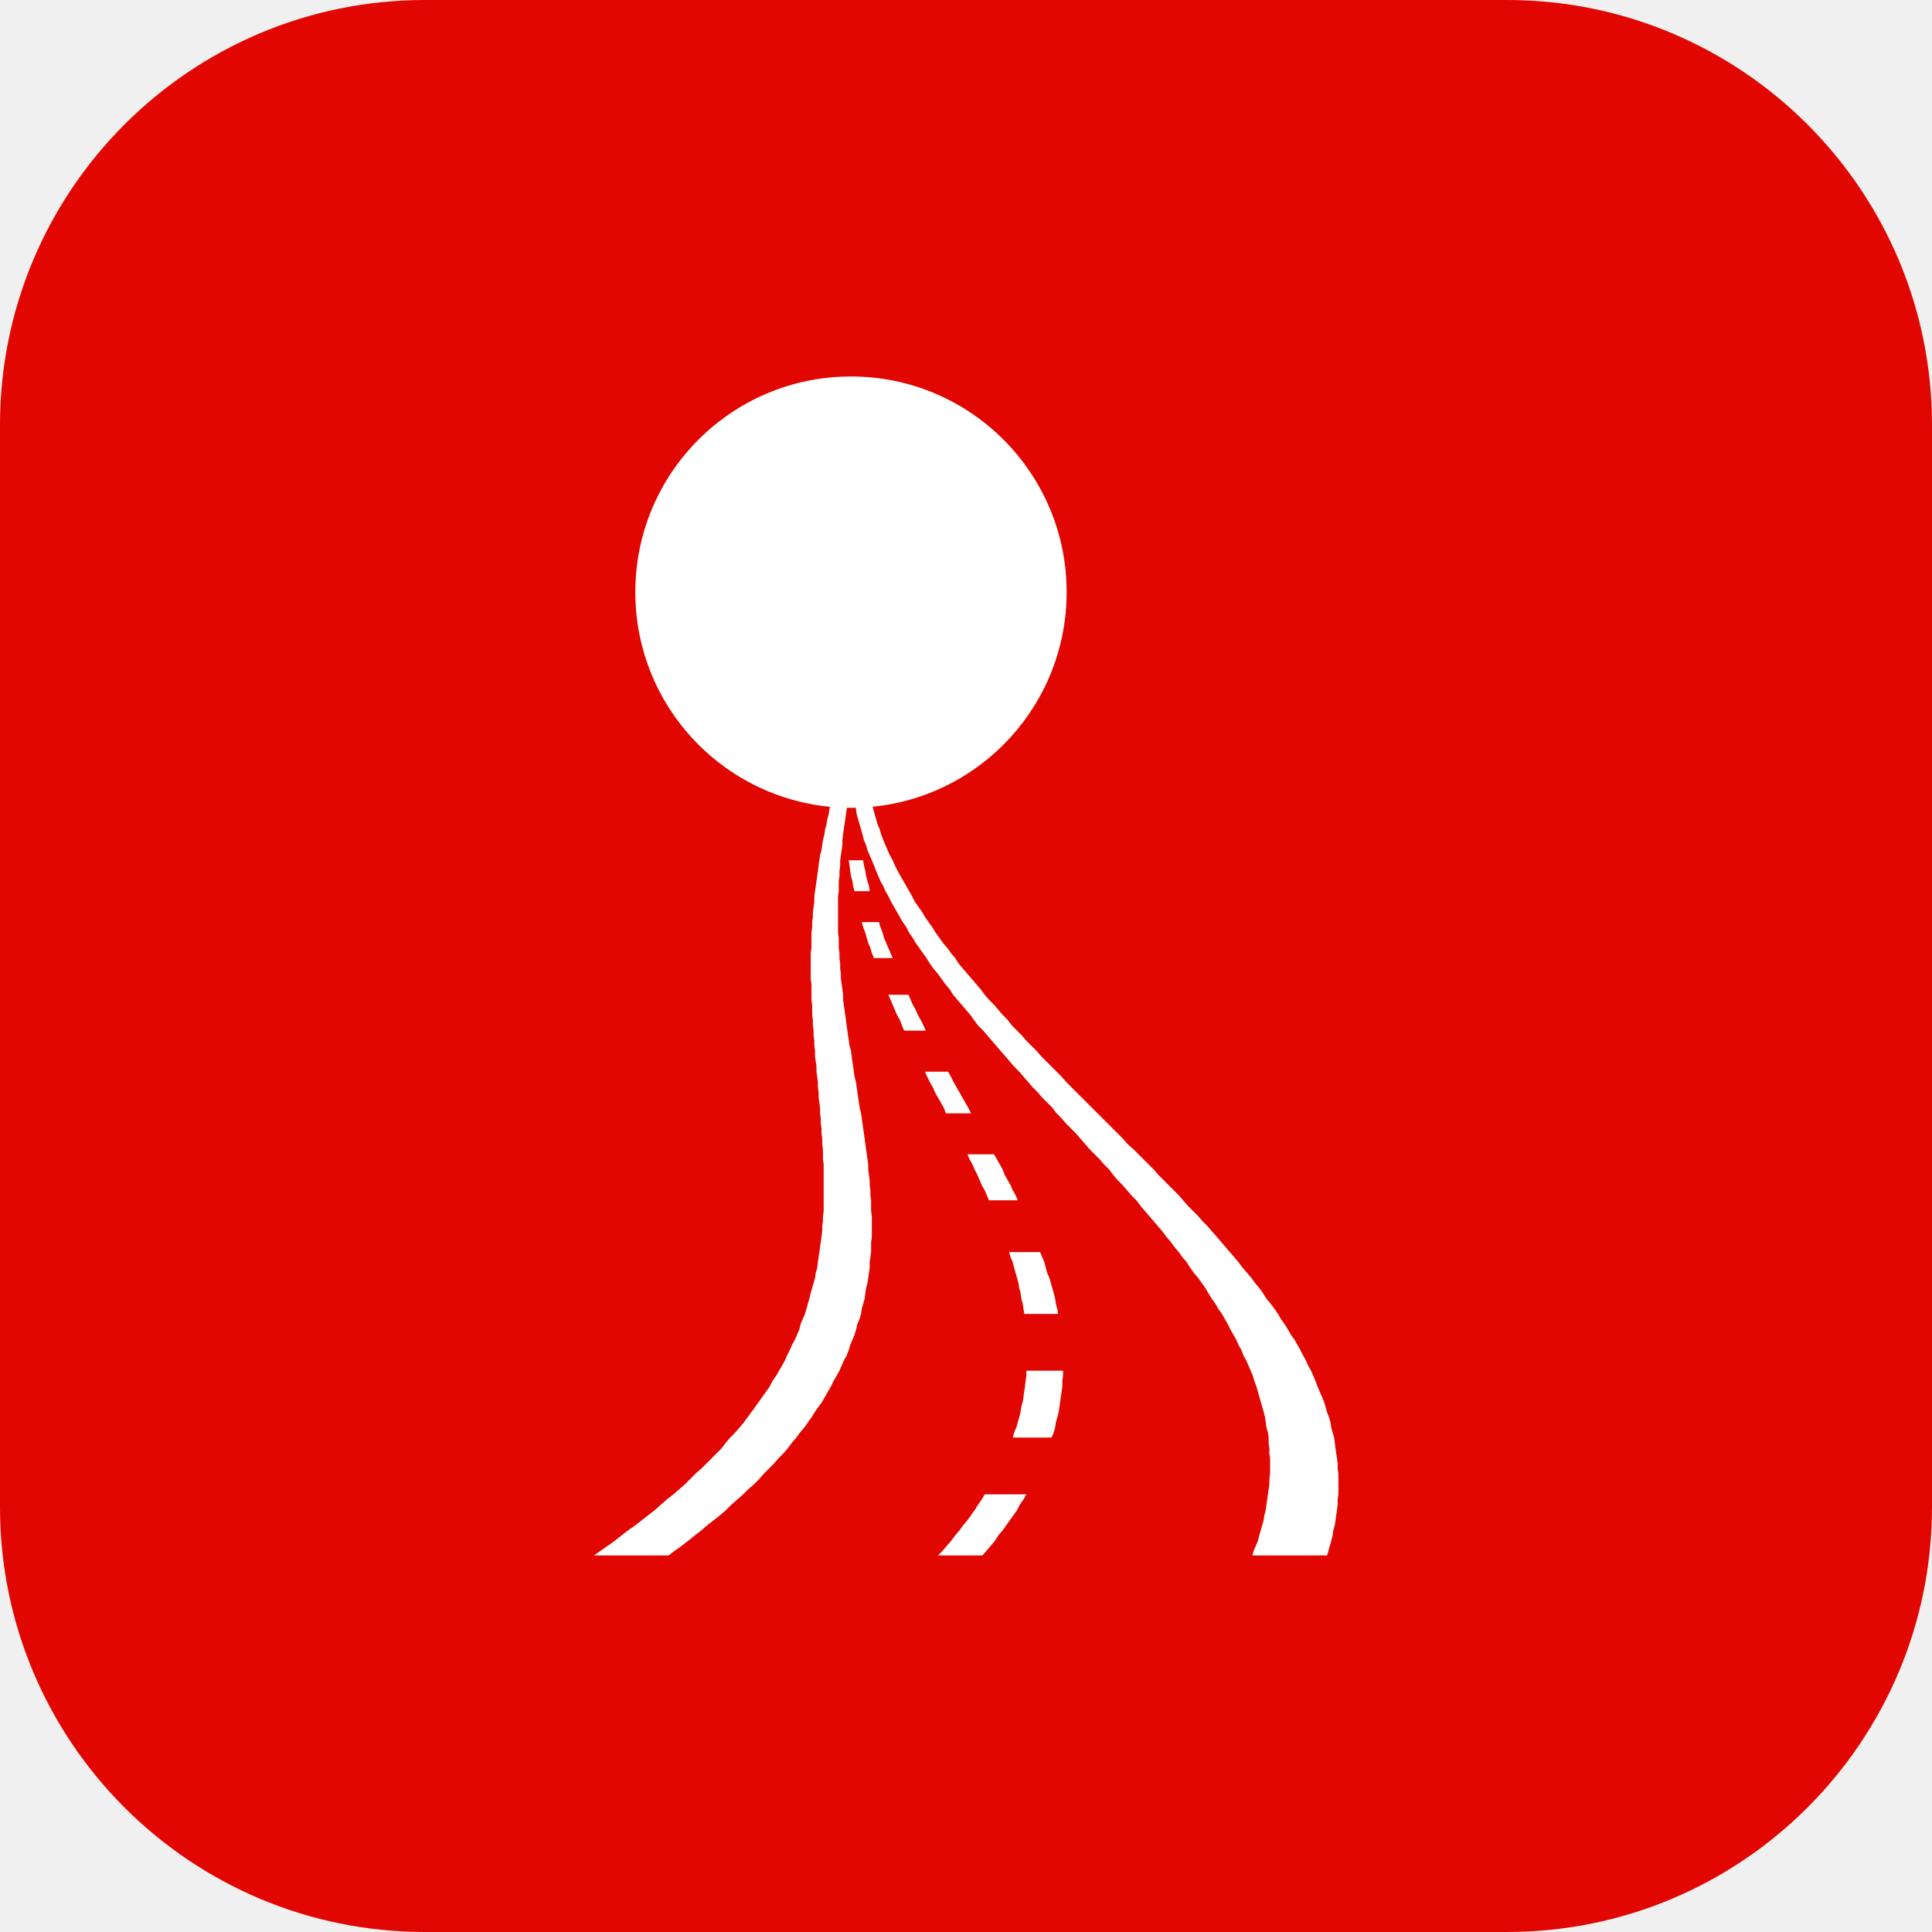
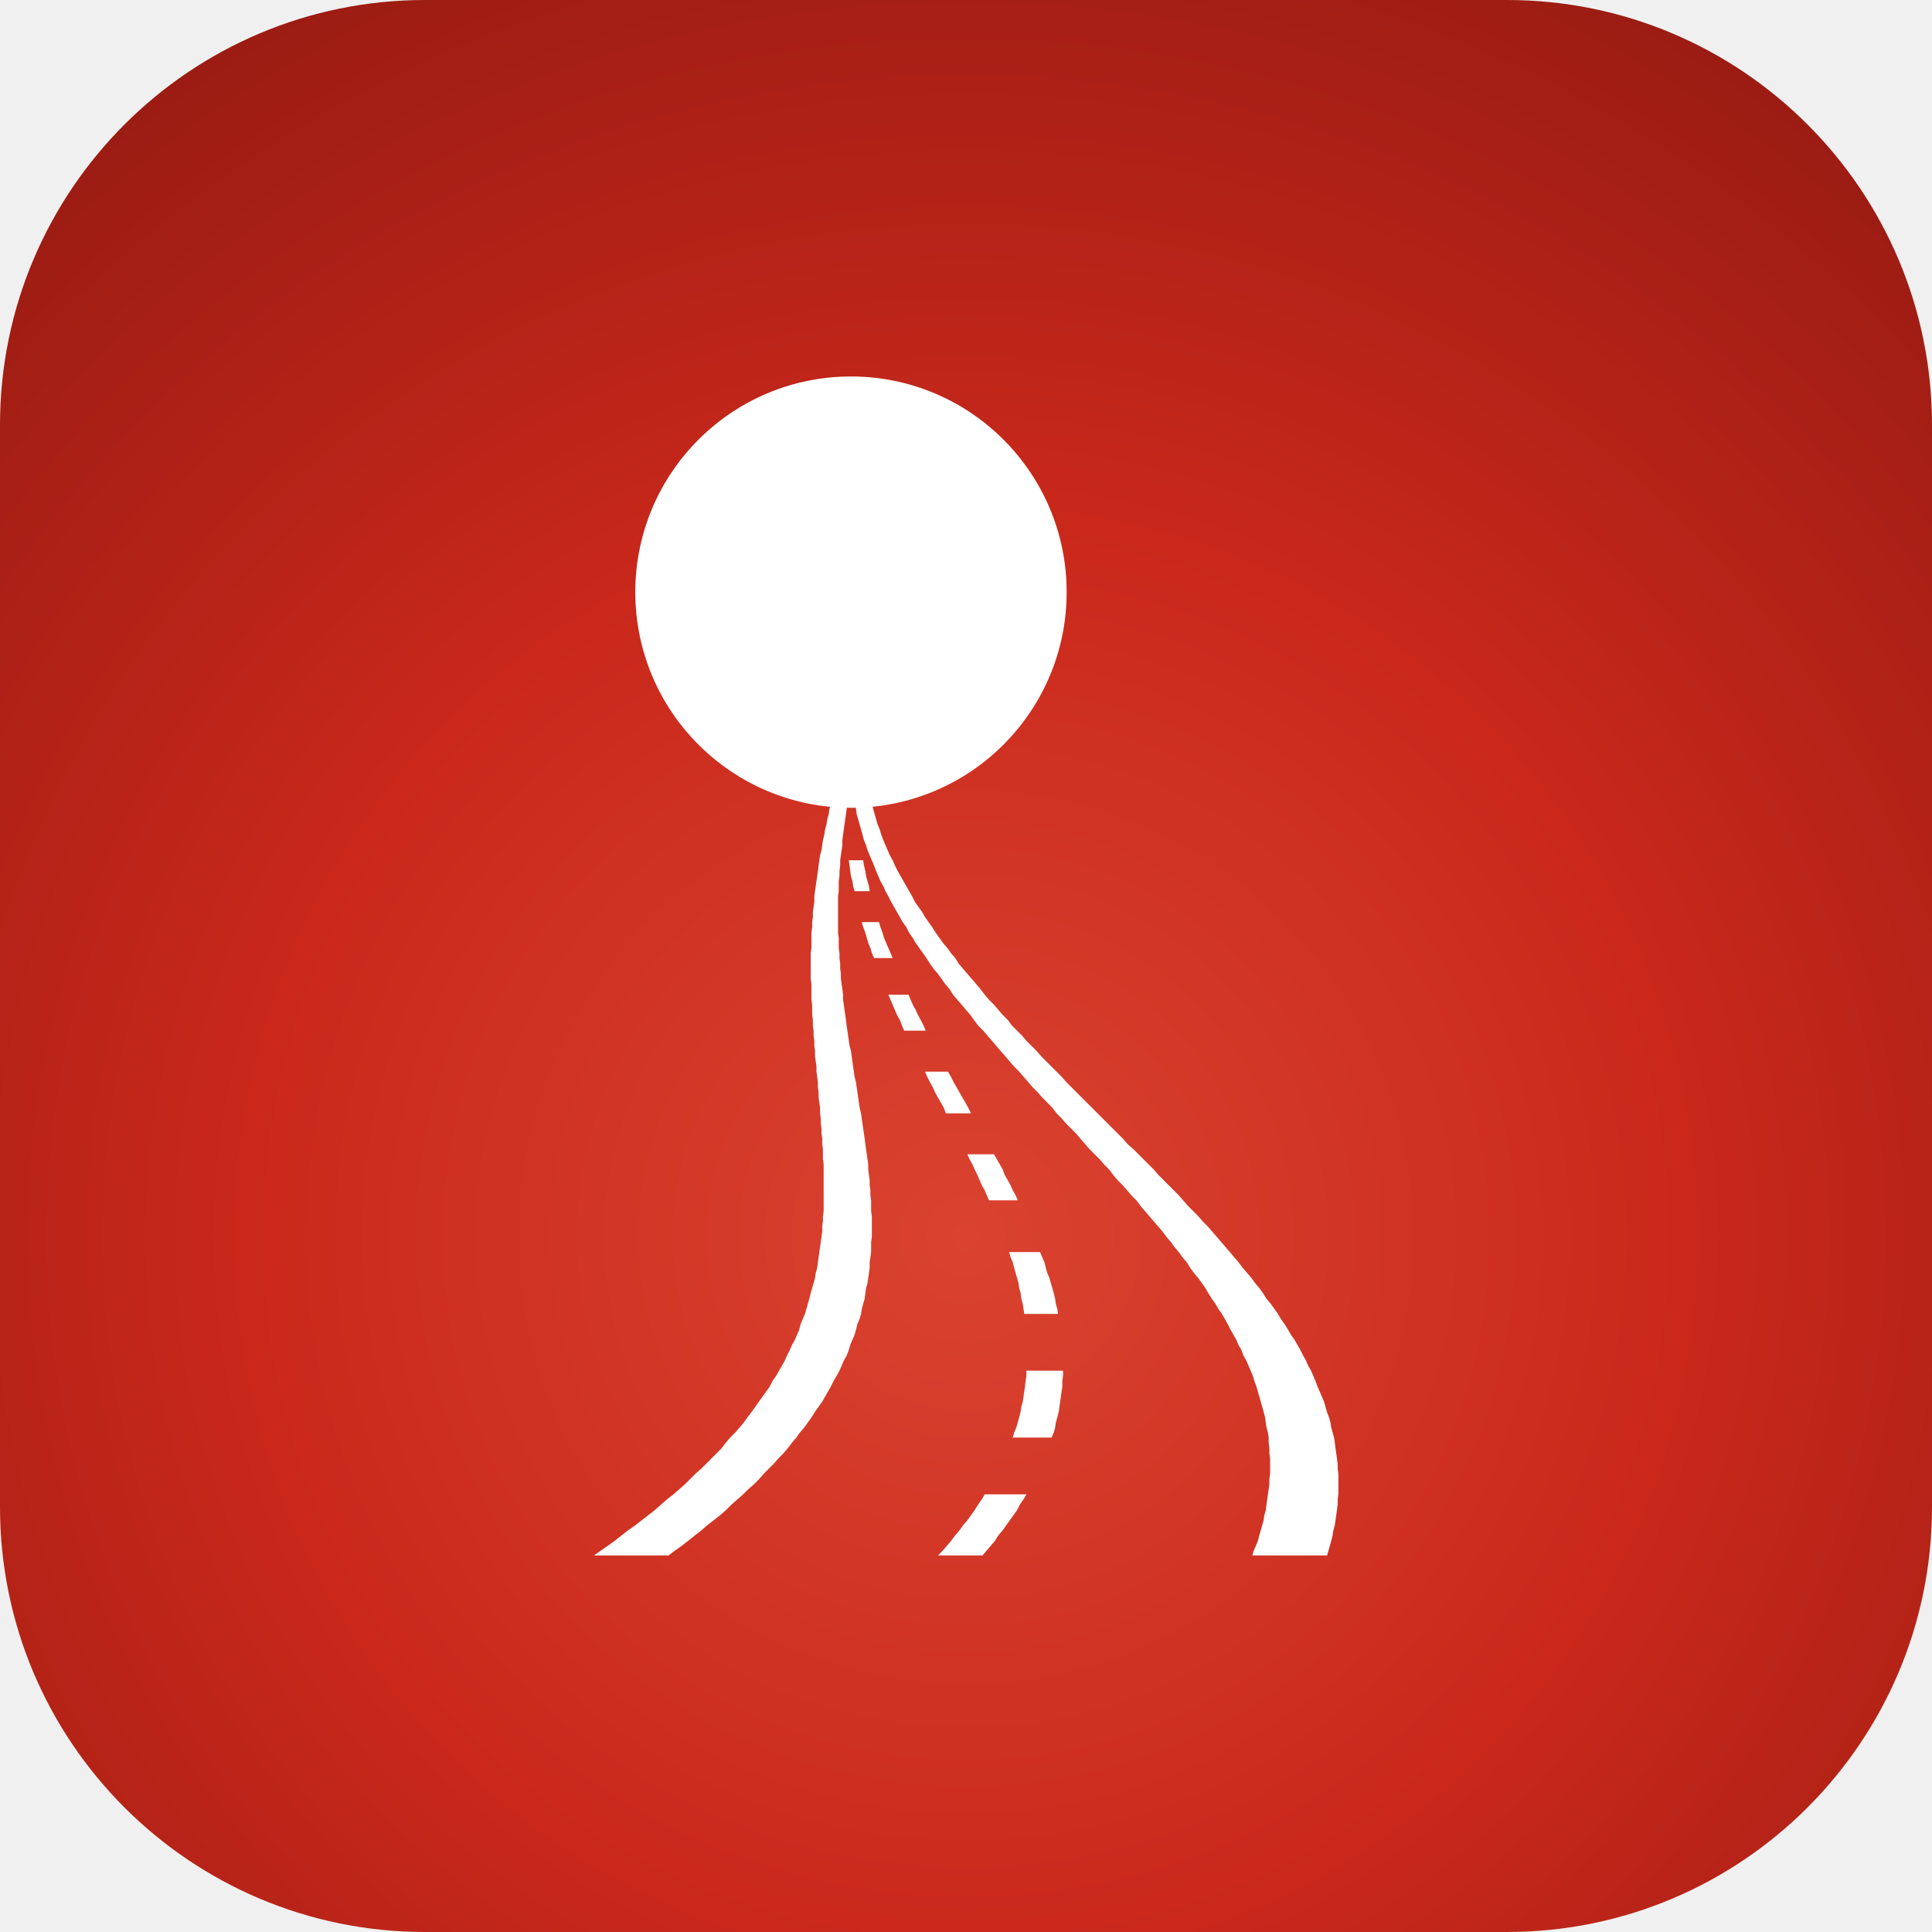
<svg xmlns="http://www.w3.org/2000/svg" viewBox="0 0 200 200" role="img" aria-label="Right Ride">
-   <rect width="200" height="200" rx="44" fill="#E10600" />
+   <defs>
+     <radialGradient id="rrtile" gradientUnits="userSpaceOnUse" cx="100" cy="128" r="150">
+       <stop offset="0" stop-color="#DA4330" />
+       <stop offset=".5" stop-color="#C9281B" />
+       <stop offset="1" stop-color="#981B12" />
+     </radialGradient>
+   </defs>
+   <rect width="200" height="200" rx="44" fill="url(#rrtile)" />
  <g transform="translate(25.58 22.60) scale(0.7442)">
    <circle cx="84" cy="52" r="30" fill="#FFFFFF" />
    <defs>
      <clipPath id="rr15">
        <rect width="200" height="186" />
      </clipPath>
    </defs>
    <g clip-path="url(#rr15)">
      <path fill="#FFFFFF" d="M84.4,80.0 84.5,80.7 84.6,81.4 84.7,82.2 84.8,82.9 85.0,83.6 85.2,84.3 85.4,85.0 85.6,85.7 85.8,86.5 86.1,87.2 86.3,87.9 86.6,88.6 86.9,89.3 87.2,90.0 87.5,90.8 87.8,91.5 88.1,92.2 88.5,92.9 88.8,93.6 89.2,94.3 89.6,95.1 90.0,95.8 90.4,96.5 90.8,97.2 91.2,97.9 91.7,98.6 92.1,99.4 92.6,100.1 93.0,100.8 93.5,101.5 94.0,102.2 94.5,102.9 95.0,103.7 95.5,104.4 96.1,105.1 96.6,105.8 97.1,106.5 97.7,107.2 98.2,108.0 98.8,108.7 99.4,109.4 100.0,110.1 100.6,110.8 101.1,111.5 101.7,112.3 102.4,113.0 103.0,113.7 103.6,114.4 104.2,115.1 104.8,115.8 105.5,116.6 106.1,117.3 106.7,118.0 107.4,118.7 108.0,119.4 108.7,120.2 109.3,120.9 110.0,121.6 110.6,122.3 111.3,123.0 112.0,123.7 112.6,124.5 113.3,125.2 113.9,125.9 114.6,126.6 115.3,127.3 115.9,128.0 116.6,128.8 117.2,129.5 117.9,130.2 118.6,130.9 119.2,131.6 119.9,132.3 120.5,133.1 121.1,133.8 121.8,134.5 122.4,135.2 123.0,135.9 123.7,136.6 124.3,137.4 124.9,138.1 125.5,138.8 126.1,139.5 126.7,140.2 127.3,140.9 127.9,141.7 128.5,142.4 129.0,143.1 129.6,143.8 130.1,144.5 130.7,145.2 131.2,146.0 131.7,146.7 132.3,147.4 132.8,148.1 133.3,148.8 133.7,149.5 134.2,150.3 134.7,151.0 135.1,151.7 135.6,152.4 136.0,153.1 136.4,153.8 136.8,154.6 137.2,155.3 137.6,156.0 137.9,156.7 138.3,157.4 138.6,158.2 139.0,158.9 139.3,159.6 139.6,160.3 139.9,161.0 140.1,161.7 140.4,162.5 140.6,163.2 140.8,163.9 141.0,164.6 141.2,165.3 141.4,166.0 141.6,166.8 141.7,167.5 141.8,168.2 142.0,168.9 142.1,169.6 142.1,170.3 142.2,171.1 142.2,171.8 142.3,172.5 142.3,173.2 142.3,173.9 142.3,174.6 142.2,175.4 142.2,176.1 142.1,176.8 142.0,177.5 141.9,178.2 141.8,178.9 141.7,179.7 141.5,180.4 141.4,181.1 141.2,181.8 141.0,182.5 140.8,183.2 140.6,184.0 140.3,184.7 140.0,185.4 139.8,186.1 139.5,186.8 139.2,187.5 138.8,188.3 138.5,189.0 138.1,189.7 137.8,190.4 137.4,191.1 137.0,191.8 136.6,192.6 136.1,193.3 135.7,194.0 L146.7,194.0 147.1,193.3 147.5,192.6 147.8,191.8 148.2,191.1 148.5,190.4 148.8,189.7 149.1,189.0 149.4,188.3 149.7,187.5 149.9,186.8 150.2,186.1 150.4,185.4 150.6,184.7 150.8,184.0 151.0,183.2 151.1,182.5 151.3,181.8 151.4,181.1 151.5,180.4 151.6,179.7 151.7,178.9 151.7,178.2 151.8,177.5 151.8,176.8 151.8,176.1 151.8,175.4 151.8,174.6 151.7,173.9 151.7,173.2 151.6,172.5 151.5,171.8 151.4,171.1 151.3,170.3 151.2,169.6 151.0,168.9 150.8,168.2 150.7,167.5 150.5,166.8 150.2,166.0 150.0,165.3 149.8,164.6 149.5,163.9 149.2,163.2 148.9,162.5 148.6,161.7 148.3,161.0 148.0,160.3 147.6,159.6 147.3,158.9 146.9,158.2 146.5,157.4 146.1,156.7 145.7,156.0 145.2,155.3 144.8,154.6 144.3,153.8 143.8,153.1 143.4,152.4 142.9,151.7 142.4,151.0 141.8,150.3 141.3,149.5 140.8,148.8 140.2,148.1 139.7,147.4 139.1,146.7 138.5,146.0 137.9,145.2 137.3,144.5 136.7,143.8 136.1,143.1 135.5,142.4 134.9,141.7 134.2,140.9 133.6,140.2 132.9,139.5 132.3,138.8 131.6,138.1 130.9,137.4 130.2,136.6 129.6,135.9 128.9,135.2 128.2,134.5 127.5,133.8 126.8,133.1 126.1,132.3 125.4,131.6 124.7,130.9 124.0,130.2 123.3,129.5 122.5,128.8 121.8,128.0 121.1,127.3 120.4,126.6 119.7,125.9 119.0,125.2 118.3,124.5 117.5,123.7 116.8,123.0 116.1,122.3 115.4,121.6 114.7,120.9 114.0,120.2 113.3,119.4 112.6,118.7 111.9,118.0 111.2,117.3 110.5,116.6 109.8,115.8 109.1,115.1 108.4,114.4 107.8,113.7 107.1,113.0 106.4,112.3 105.8,111.5 105.1,110.8 104.5,110.1 103.9,109.4 103.2,108.7 102.6,108.0 102.0,107.2 101.4,106.5 100.8,105.8 100.2,105.1 99.6,104.4 99.0,103.7 98.5,102.9 97.9,102.2 97.4,101.5 96.8,100.8 96.3,100.1 95.8,99.4 95.3,98.6 94.8,97.9 94.3,97.2 93.9,96.5 93.4,95.8 92.9,95.1 92.5,94.3 92.1,93.6 91.7,92.9 91.3,92.2 90.9,91.5 90.5,90.8 90.1,90.0 89.8,89.3 89.4,88.6 89.1,87.9 88.8,87.2 88.5,86.5 88.2,85.7 88.0,85.0 87.7,84.3 87.5,83.6 87.3,82.9 87.1,82.2 86.9,81.4 86.7,80.7 86.6,80.0 Z M81.4,80.0 81.3,80.7 81.2,81.4 81.0,82.2 80.9,82.9 80.7,83.6 80.6,84.3 80.4,85.0 80.3,85.7 80.1,86.5 80.0,87.2 79.9,87.9 79.7,88.6 79.6,89.3 79.5,90.0 79.4,90.8 79.3,91.5 79.2,92.2 79.1,92.9 79.0,93.6 78.9,94.3 78.9,95.1 78.8,95.8 78.7,96.5 78.7,97.2 78.6,97.9 78.6,98.6 78.5,99.4 78.5,100.1 78.5,100.8 78.5,101.5 78.4,102.2 78.4,102.9 78.4,103.7 78.4,104.4 78.4,105.1 78.4,105.8 78.5,106.5 78.5,107.2 78.5,108.0 78.5,108.7 78.6,109.4 78.6,110.1 78.6,110.8 78.7,111.5 78.7,112.3 78.8,113.0 78.8,113.7 78.9,114.4 78.9,115.1 79.0,115.8 79.0,116.6 79.1,117.3 79.2,118.0 79.2,118.7 79.3,119.4 79.4,120.2 79.4,120.9 79.5,121.6 79.5,122.3 79.6,123.0 79.7,123.7 79.7,124.5 79.8,125.2 79.8,125.9 79.9,126.6 79.9,127.3 80.0,128.0 80.0,128.8 80.1,129.5 80.1,130.2 80.1,130.9 80.2,131.6 80.2,132.3 80.2,133.1 80.2,133.8 80.2,134.5 80.2,135.2 80.2,135.9 80.2,136.6 80.2,137.4 80.2,138.1 80.1,138.8 80.1,139.5 80.0,140.2 80.0,140.9 79.9,141.7 79.8,142.4 79.7,143.1 79.6,143.8 79.5,144.5 79.4,145.2 79.3,146.0 79.1,146.7 79.0,147.4 78.8,148.1 78.6,148.8 78.4,149.5 78.2,150.3 78.0,151.0 77.8,151.7 77.6,152.4 77.3,153.1 77.0,153.8 76.8,154.6 76.5,155.3 76.2,156.0 75.8,156.7 75.5,157.4 75.1,158.2 74.8,158.9 74.4,159.6 74.0,160.3 73.6,161.0 73.1,161.7 72.7,162.5 72.2,163.2 71.7,163.9 71.2,164.6 70.7,165.3 70.2,166.0 69.6,166.8 69.1,167.5 68.5,168.2 67.9,168.9 67.2,169.6 66.6,170.3 66.0,171.1 65.3,171.8 64.6,172.5 63.9,173.2 63.2,173.9 62.4,174.6 61.6,175.4 60.9,176.1 60.1,176.8 59.3,177.5 58.4,178.2 57.6,178.9 56.7,179.7 55.8,180.4 54.9,181.1 54.0,181.8 53.0,182.5 52.1,183.2 51.1,184.0 50.1,184.7 49.1,185.4 48.1,186.1 47.0,186.8 46.0,187.5 44.9,188.3 43.8,189.0 42.7,189.7 41.6,190.4 40.4,191.1 39.3,191.8 38.1,192.6 36.9,193.3 35.7,194.0 L46.7,194.0 47.8,193.3 49.0,192.6 50.1,191.8 51.2,191.1 52.3,190.4 53.4,189.7 54.4,189.0 55.5,188.3 56.5,187.5 57.5,186.8 58.5,186.1 59.4,185.4 60.4,184.7 61.3,184.0 62.3,183.2 63.2,182.5 64.0,181.8 64.9,181.1 65.8,180.4 66.6,179.7 67.4,178.9 68.2,178.2 69.0,177.5 69.7,176.8 70.5,176.1 71.2,175.4 71.9,174.6 72.6,173.9 73.3,173.2 73.9,172.5 74.6,171.8 75.2,171.1 75.8,170.3 76.4,169.6 76.9,168.9 77.5,168.2 78.0,167.5 78.5,166.8 79.0,166.0 79.5,165.3 80.0,164.6 80.4,163.9 80.8,163.2 81.2,162.5 81.6,161.7 82.0,161.0 82.4,160.3 82.7,159.6 83.0,158.9 83.4,158.2 83.7,157.4 83.9,156.7 84.2,156.0 84.5,155.3 84.7,154.6 84.9,153.8 85.2,153.1 85.4,152.4 85.5,151.7 85.7,151.0 85.9,150.3 86.0,149.5 86.1,148.8 86.3,148.1 86.4,147.4 86.5,146.7 86.6,146.0 86.6,145.2 86.7,144.5 86.8,143.8 86.8,143.1 86.8,142.4 86.9,141.7 86.9,140.9 86.9,140.2 86.9,139.5 86.9,138.8 86.8,138.1 86.8,137.4 86.8,136.6 86.7,135.9 86.7,135.2 86.6,134.5 86.6,133.8 86.5,133.1 86.4,132.3 86.4,131.6 86.3,130.9 86.2,130.2 86.1,129.5 86.0,128.8 85.9,128.0 85.8,127.3 85.7,126.6 85.6,125.9 85.5,125.2 85.4,124.5 85.2,123.7 85.1,123.0 85.0,122.3 84.9,121.6 84.8,120.9 84.7,120.2 84.5,119.4 84.4,118.7 84.3,118.0 84.2,117.3 84.1,116.6 84.0,115.8 83.8,115.1 83.7,114.4 83.6,113.7 83.5,113.0 83.4,112.3 83.3,111.5 83.2,110.8 83.1,110.1 83.0,109.4 82.9,108.7 82.9,108.0 82.8,107.2 82.7,106.5 82.6,105.8 82.6,105.1 82.5,104.4 82.5,103.7 82.4,102.9 82.4,102.2 82.3,101.5 82.3,100.8 82.3,100.1 82.2,99.4 82.2,98.6 82.2,97.9 82.2,97.2 82.2,96.5 82.2,95.8 82.2,95.1 82.2,94.3 82.3,93.6 82.3,92.9 82.3,92.2 82.4,91.5 82.4,90.8 82.5,90.0 82.5,89.3 82.6,88.6 82.7,87.9 82.8,87.2 82.8,86.5 82.9,85.7 83.0,85.0 83.1,84.3 83.2,83.6 83.3,82.9 83.4,82.2 83.5,81.4 83.5,80.7 83.6,80.0 Z M83.7,89.3 83.8,90.0 83.9,90.8 84.0,91.5 84.2,92.2 84.3,92.9 84.5,93.6 L86.6,93.6 86.5,92.9 86.3,92.2 86.1,91.5 86.0,90.8 85.8,90.0 85.7,89.3 Z M85.5,97.9 85.7,98.6 86.0,99.4 86.2,100.1 86.4,100.8 86.7,101.5 86.9,102.2 87.2,102.9 L89.8,102.9 89.5,102.2 89.2,101.5 88.9,100.8 88.6,100.1 88.4,99.4 88.1,98.6 87.9,97.9 Z M89.2,108.0 89.5,108.7 89.8,109.4 90.1,110.1 90.4,110.8 90.8,111.5 91.1,112.3 91.4,113.0 L94.4,113.0 94.1,112.3 93.7,111.5 93.3,110.8 93.0,110.1 92.6,109.4 92.3,108.7 92.0,108.0 Z M94.3,118.7 94.6,119.4 95.0,120.2 95.4,120.9 95.7,121.6 96.1,122.3 96.5,123.0 96.9,123.7 97.2,124.5 L100.7,124.5 100.3,123.7 99.9,123.0 99.5,122.3 99.1,121.6 98.7,120.9 98.3,120.2 97.9,119.4 97.5,118.7 Z M100.2,130.2 100.5,130.9 100.9,131.6 101.2,132.3 101.6,133.1 101.9,133.8 102.2,134.5 102.6,135.2 102.9,135.9 103.2,136.6 L107.2,136.6 106.9,135.9 106.5,135.2 106.2,134.5 105.8,133.8 105.4,133.1 105.1,132.3 104.7,131.6 104.3,130.9 103.9,130.2 Z M106.0,143.8 106.2,144.5 106.5,145.2 106.7,146.0 106.9,146.7 107.1,147.4 107.3,148.1 107.4,148.8 107.6,149.5 107.7,150.3 107.9,151.0 108.0,151.7 108.1,152.4 L112.8,152.4 112.7,151.7 112.5,151.0 112.4,150.3 112.2,149.5 112.0,148.8 111.8,148.1 111.6,147.4 111.3,146.7 111.1,146.0 110.9,145.2 110.6,144.5 110.3,143.8 Z M108.4,160.3 108.4,161.0 108.3,161.7 108.2,162.5 108.1,163.2 108.0,163.9 107.9,164.6 107.7,165.3 107.6,166.0 107.4,166.8 107.2,167.5 107.0,168.2 106.7,168.9 106.5,169.6 L111.9,169.6 112.2,168.9 112.4,168.2 112.5,167.5 112.7,166.8 112.9,166.0 113.0,165.3 113.1,164.6 113.2,163.9 113.3,163.2 113.4,162.5 113.4,161.7 113.5,161.0 113.5,160.3 Z M102.6,177.5 102.2,178.2 101.7,178.9 101.2,179.7 100.7,180.4 100.2,181.1 99.6,181.8 99.1,182.5 98.5,183.2 97.9,184.0 97.3,184.7 96.7,185.4 96.0,186.1 95.4,186.8 L101.6,186.8 102.2,186.1 102.8,185.4 103.4,184.7 104.0,184.0 104.5,183.2 105.1,182.5 105.6,181.8 106.1,181.1 106.6,180.4 107.1,179.7 107.5,178.9 108.0,178.2 108.4,177.5 Z" />
    </g>
  </g>
</svg>
